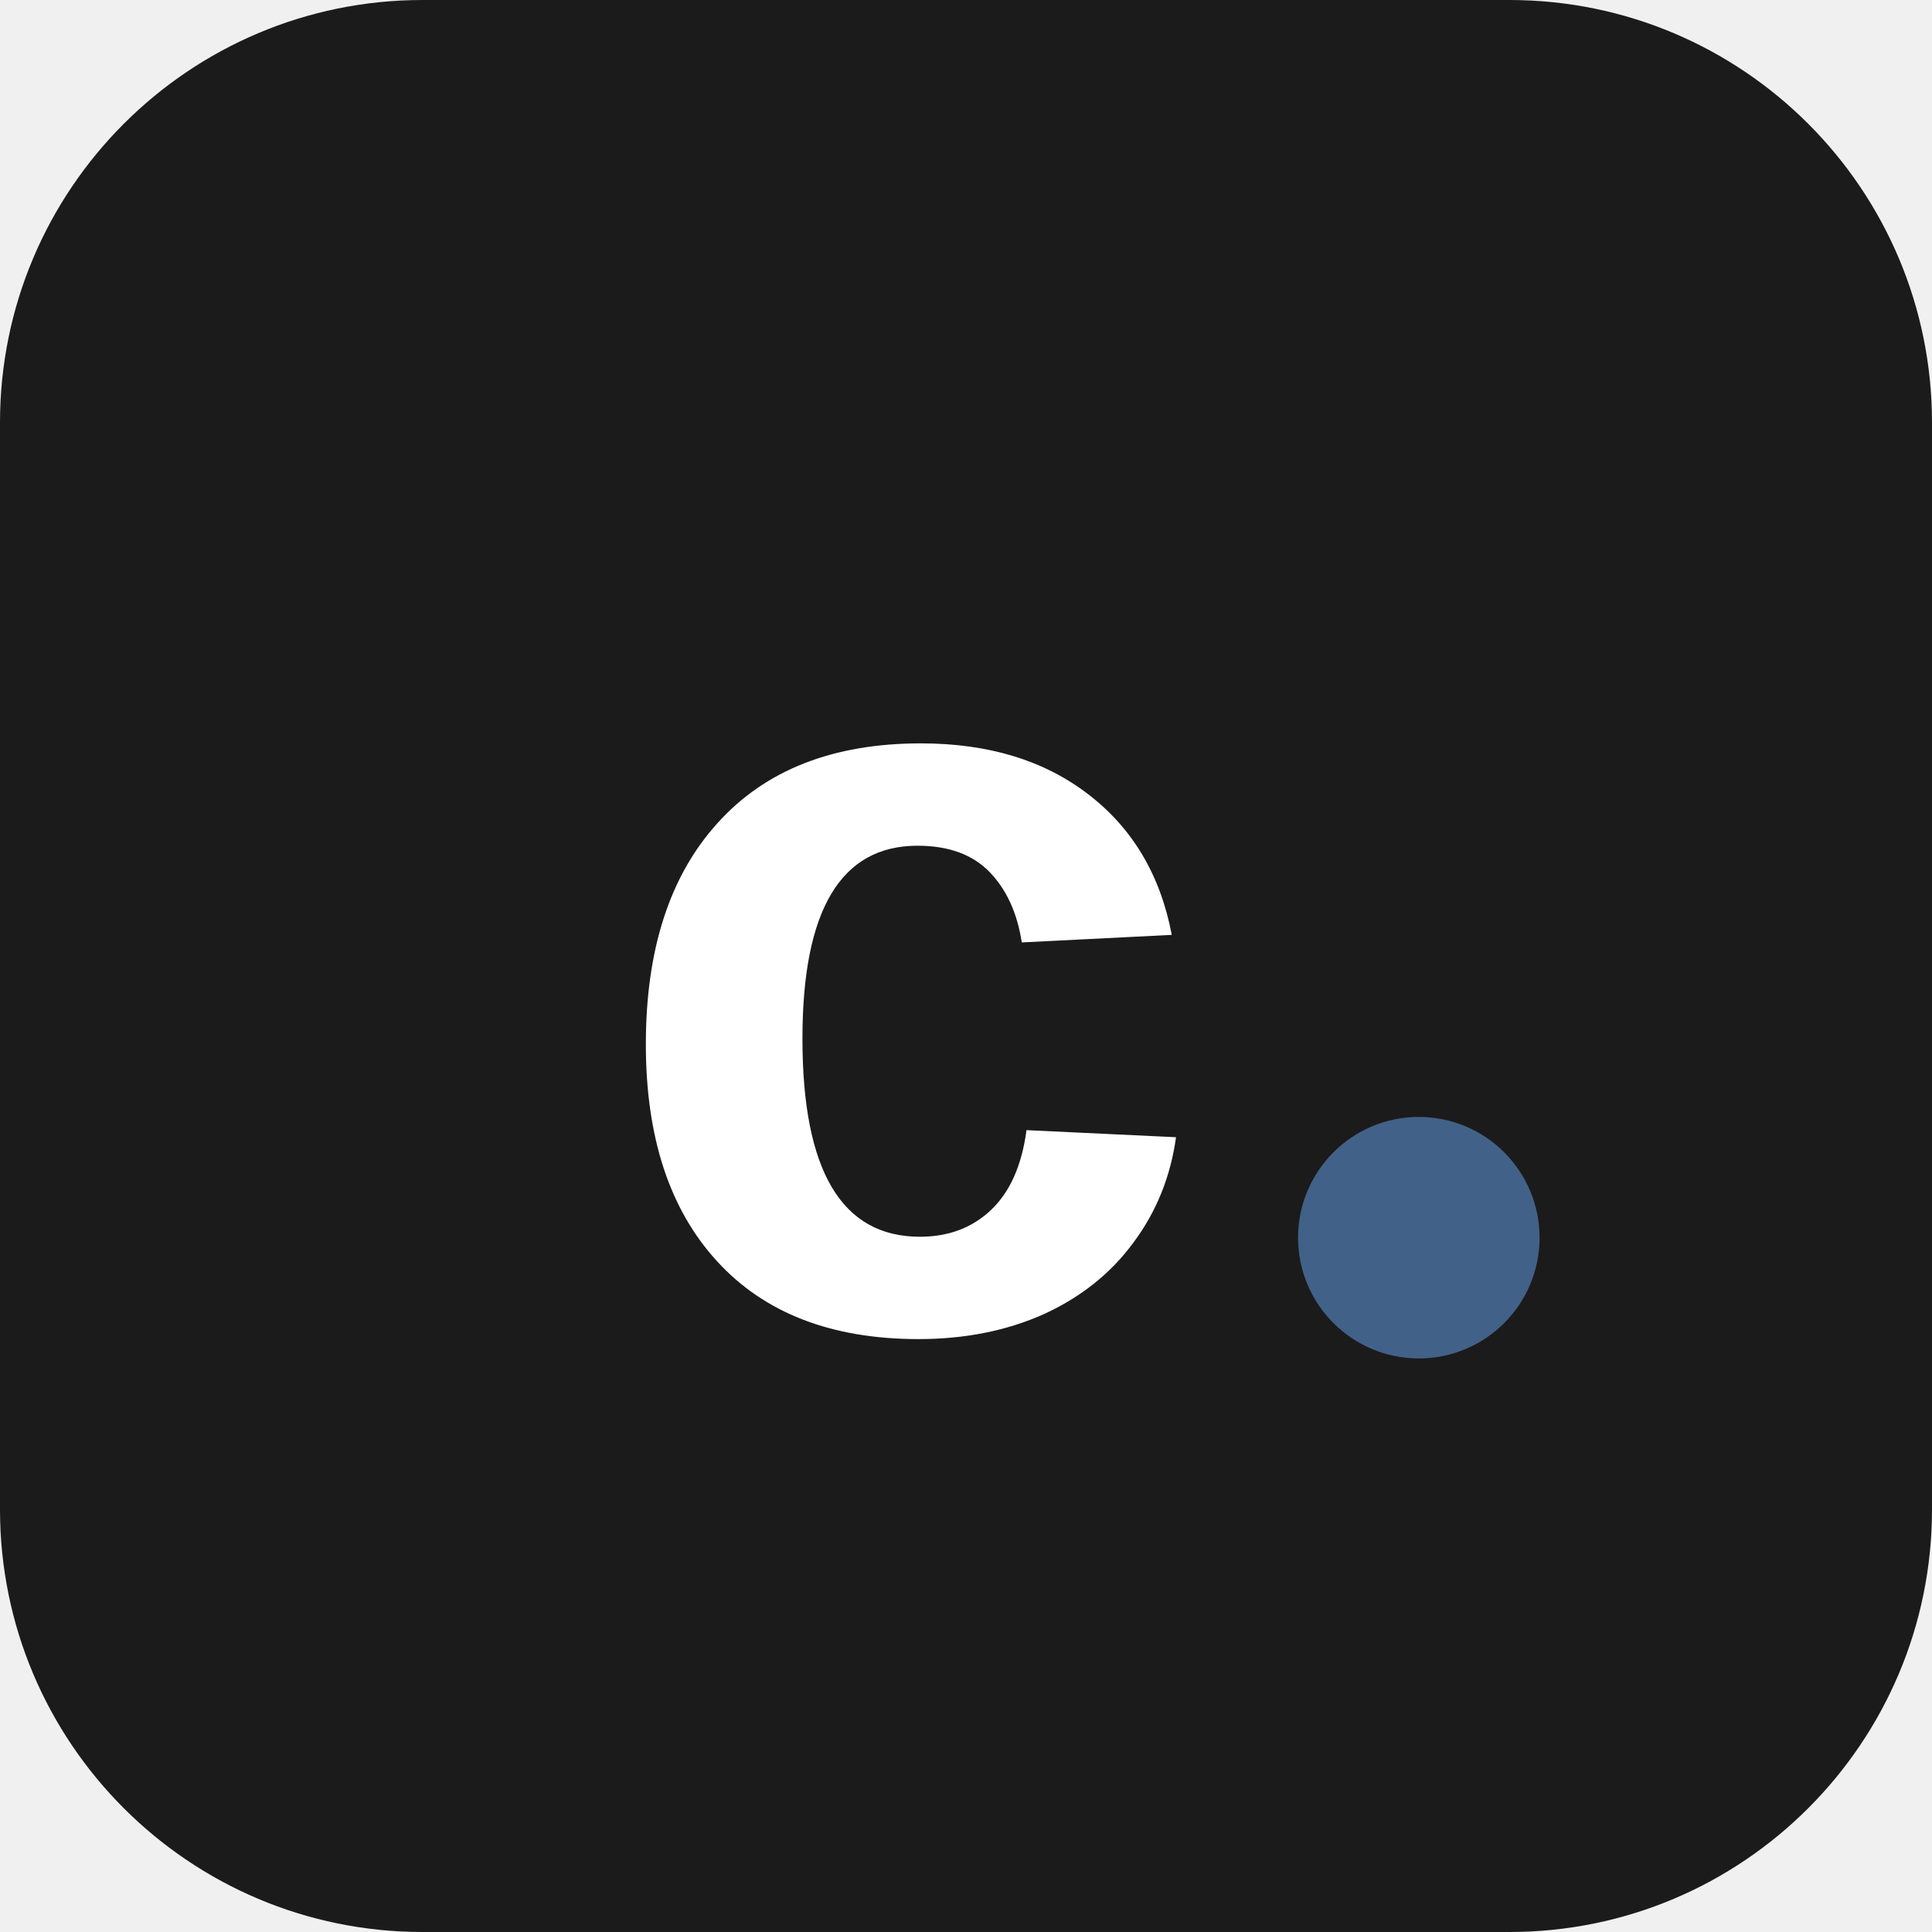
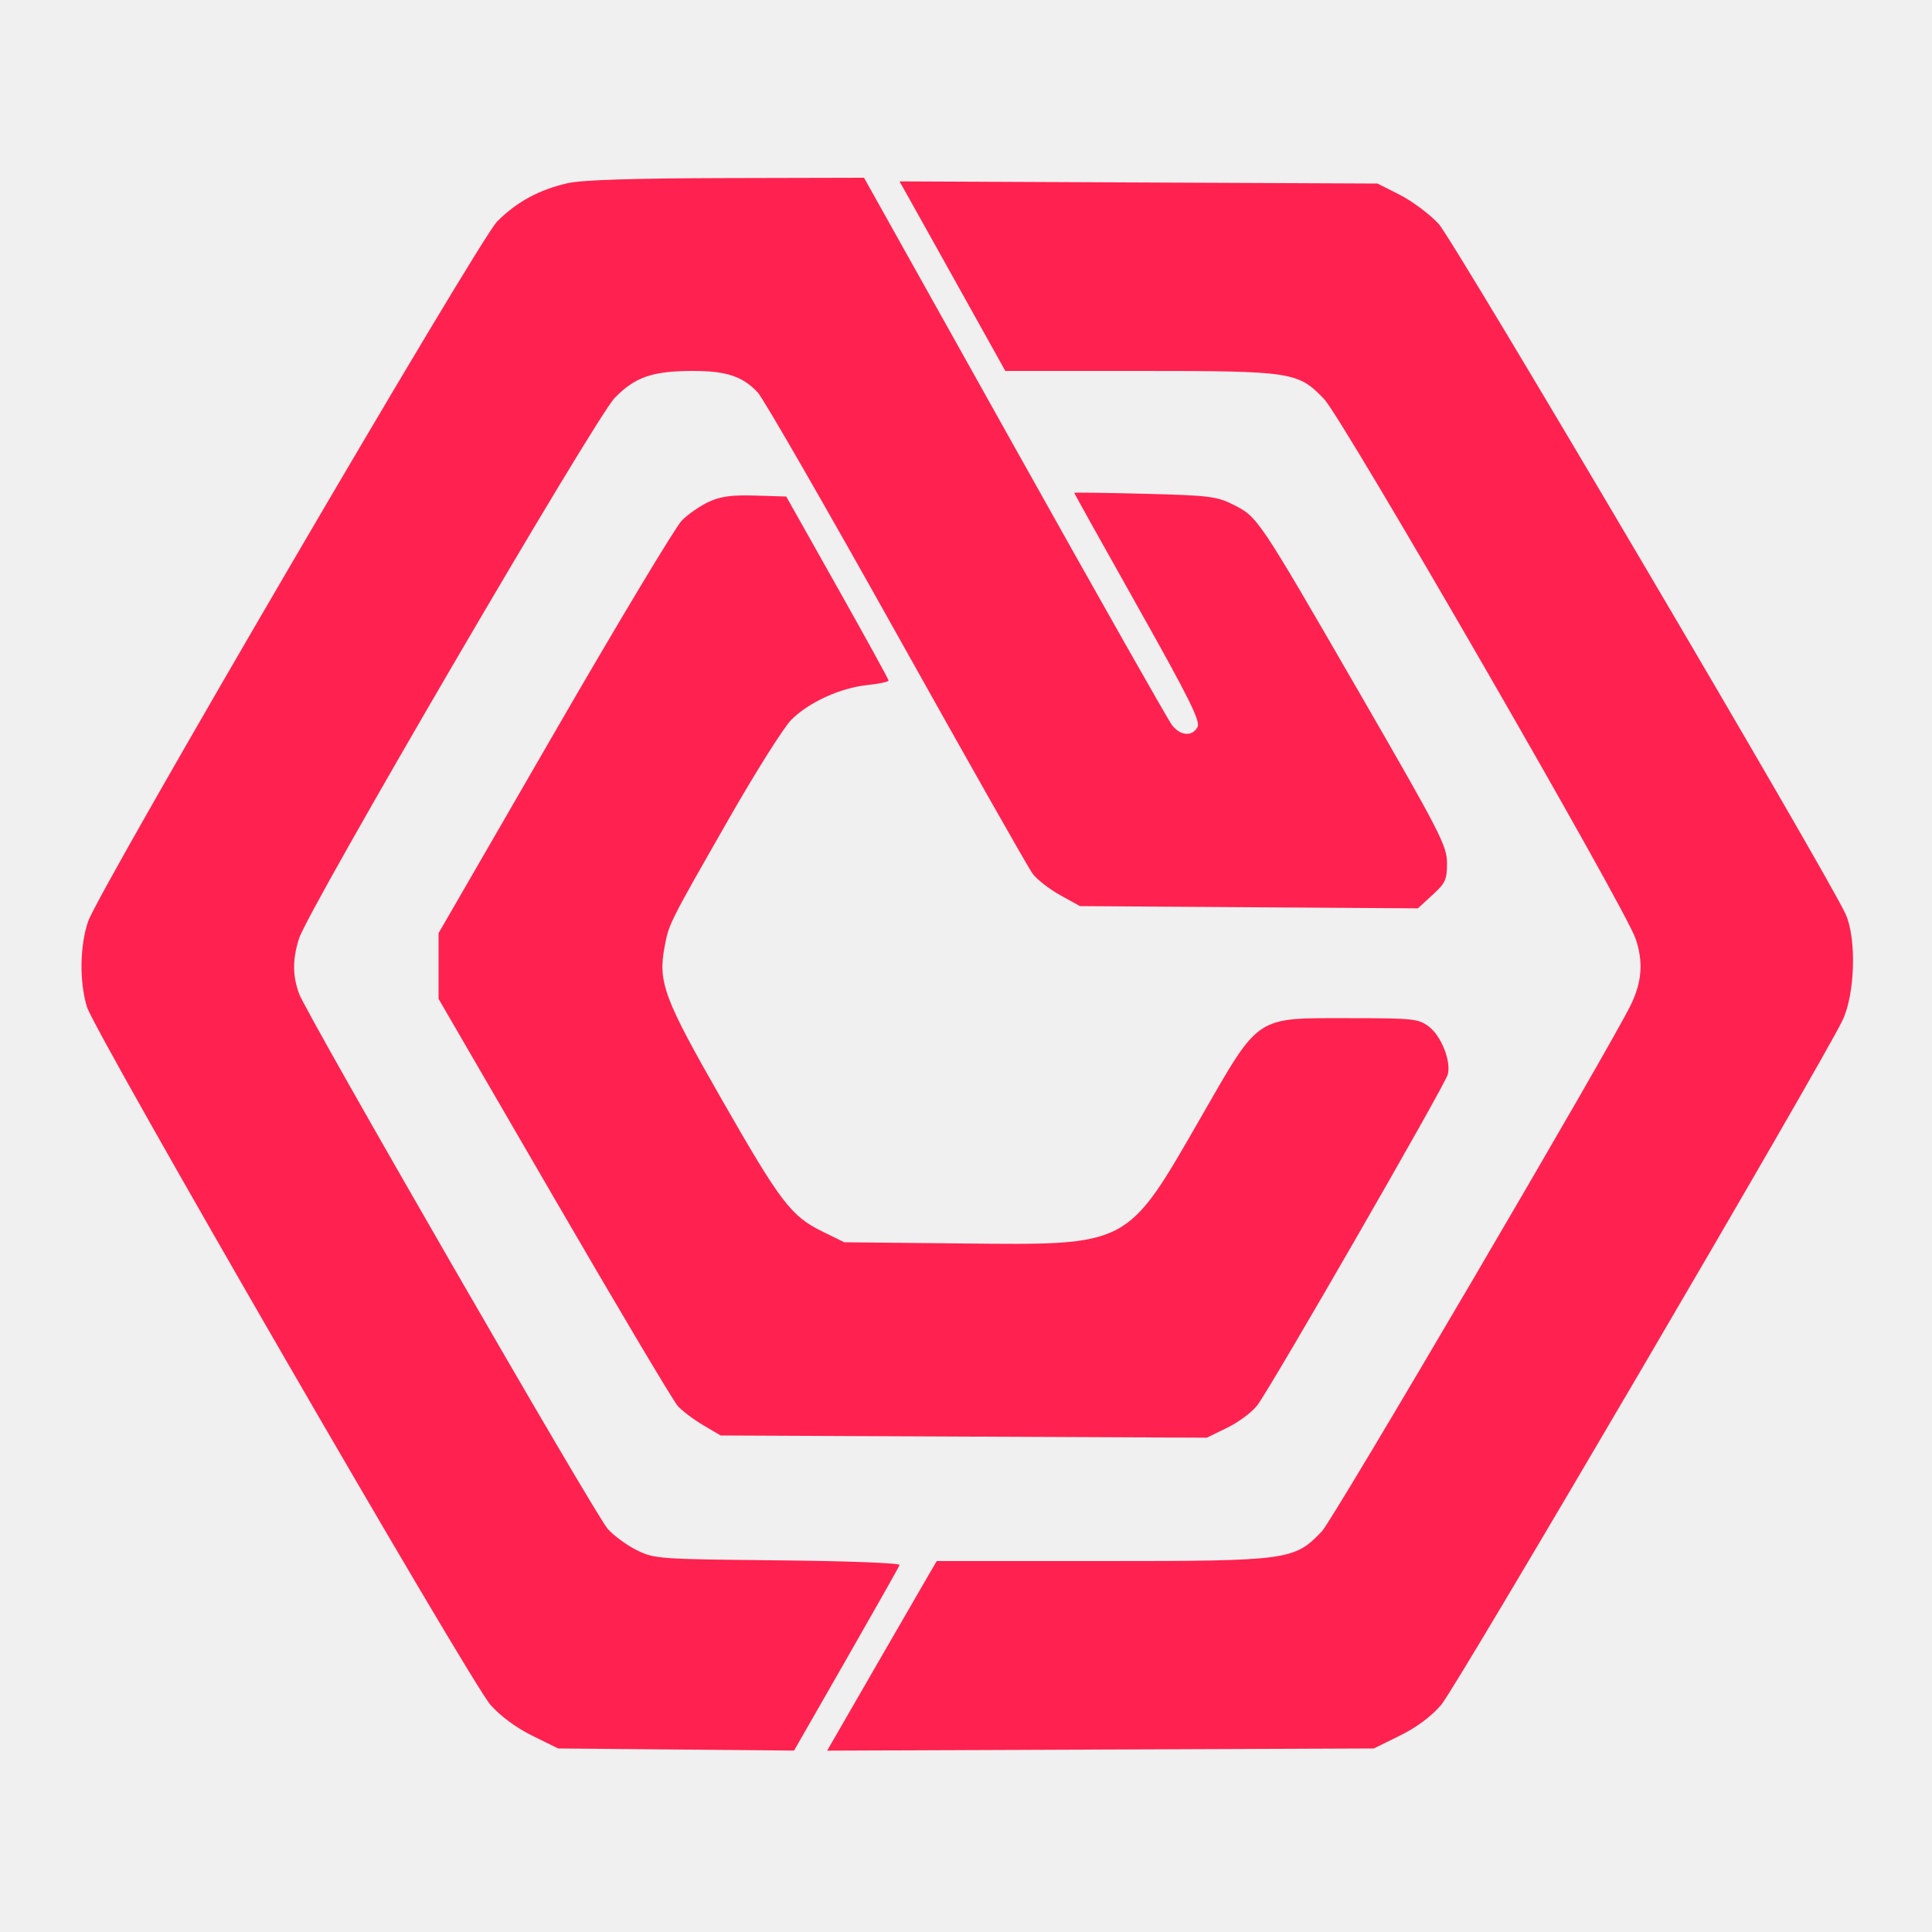
- <svg xmlns="http://www.w3.org/2000/svg" viewBox="0 0 64 64">
-   <rect width="64" height="64" rx="14" fill="#1b1b1b" />
-   <text x="30" y="44" font-family="Arial, sans-serif" font-size="36" font-weight="700" fill="#fff" text-anchor="middle">c</text>
-   <circle cx="47" cy="41" r="4" fill="#426188" />
+ <svg xmlns="http://www.w3.org/2000/svg" viewBox="-20 -46 500 500">
+   <path fill="#FF214F" d="M 127 1.390 C 119.645 3.026, 113.685 6.255, 108.655 11.330 C 103.839 16.188, 5.673 184.173, 2.809 192.455 C 0.653 198.693, 0.518 208.045, 2.492 214.568 C 4.496 221.191, 101.645 389.220, 106.934 395.210 C 109.541 398.163, 113.585 401.148, 117.772 403.210 L 124.450 406.500 154.975 406.774 L 185.500 407.048 199 383.481 C 206.425 370.519, 212.640 359.512, 212.812 359.021 C 212.989 358.513, 199.398 357.992, 181.312 357.814 C 150.386 357.509, 149.369 357.435, 144.794 355.182 C 142.206 353.907, 138.810 351.409, 137.249 349.631 C 133.873 345.786, 59.278 216.430, 57.391 211.149 C 55.688 206.382, 55.684 202.327, 57.378 196.909 C 59.706 189.460, 134.045 62.150, 139.090 56.974 C 144.380 51.544, 148.877 50, 159.398 50 C 168.042 50, 172.271 51.421, 176.149 55.627 C 177.606 57.207, 193.741 85.245, 212.005 117.934 C 230.269 150.623, 246.118 178.593, 247.224 180.090 C 248.331 181.586, 251.546 184.091, 254.368 185.655 L 259.500 188.500 303.221 188.790 L 346.943 189.079 350.721 185.616 C 354.102 182.519, 354.498 181.645, 354.480 177.327 C 354.461 172.868, 352.721 169.490, 331.642 133 C 305.630 87.970, 305.512 87.794, 299.188 84.613 C 294.908 82.460, 292.912 82.214, 276.250 81.790 C 266.212 81.534, 258 81.424, 258 81.544 C 258 81.665, 265.404 94.937, 274.453 111.036 C 287.770 134.731, 290.717 140.660, 289.917 142.154 C 288.559 144.693, 285.510 144.468, 283.323 141.667 C 282.320 140.384, 263.974 107.984, 242.554 69.667 L 203.607 0 168.054 0.084 C 143.989 0.141, 130.723 0.563, 127 1.390 M 215.484 5.721 C 216.962 8.349, 223.122 19.387, 229.172 30.250 L 240.173 50 274.908 50 C 314.483 50, 315.926 50.220, 322.684 57.285 C 327.522 62.342, 400.511 188.775, 403.283 196.900 C 405.323 202.881, 404.963 208.022, 402.084 214 C 396.880 224.802, 325.120 347.113, 322.141 350.256 C 314.987 357.806, 313.561 358, 265.178 358 L 222.431 358 220.814 360.750 C 219.924 362.262, 213.541 373.302, 206.631 385.282 L 194.065 407.064 264.805 406.782 L 335.545 406.500 342.270 403.189 C 346.633 401.040, 350.404 398.231, 353.006 395.189 C 356.912 390.624, 451.671 228.968, 456.871 218 C 460.063 211.267, 460.500 197.174, 457.717 190.736 C 453.743 181.540, 356.262 16.181, 352.307 11.926 C 349.968 9.410, 345.455 6.035, 342.278 4.426 L 336.500 1.500 274.648 1.221 L 212.796 0.941 215.484 5.721 M 163.478 83.851 C 161.266 84.867, 158.116 87.043, 156.478 88.687 C 154.840 90.331, 140 115.037, 123.500 143.588 L 93.500 195.500 93.500 204 L 93.500 212.500 123.387 264 C 139.824 292.325, 154.224 316.555, 155.387 317.845 C 156.549 319.135, 159.525 321.385, 162 322.845 L 166.500 325.500 229.416 325.786 L 292.333 326.072 297.675 323.458 C 300.613 322.021, 304.090 319.417, 305.402 317.672 C 309.138 312.703, 353.996 234.789, 354.690 232.064 C 355.585 228.550, 352.960 222.021, 349.675 219.591 C 347.060 217.655, 345.538 217.500, 329.175 217.500 C 304.598 217.500, 306.148 216.458, 290.666 243.384 C 271.491 276.732, 272.425 276.242, 228.828 275.804 L 198.500 275.500 192.839 272.720 C 184.720 268.733, 182.095 265.288, 166.762 238.500 C 151.827 212.406, 150.255 208.201, 152 199.001 C 153.139 192.992, 153.078 193.114, 168.782 165.645 C 175.654 153.625, 182.863 142.204, 184.802 140.265 C 189.330 135.737, 197.508 132.010, 204.497 131.288 C 207.524 130.976, 209.983 130.446, 209.963 130.110 C 209.942 129.775, 203.974 118.925, 196.700 106 L 183.474 82.500 175.487 82.252 C 169.439 82.064, 166.524 82.453, 163.478 83.851" />
</svg>
